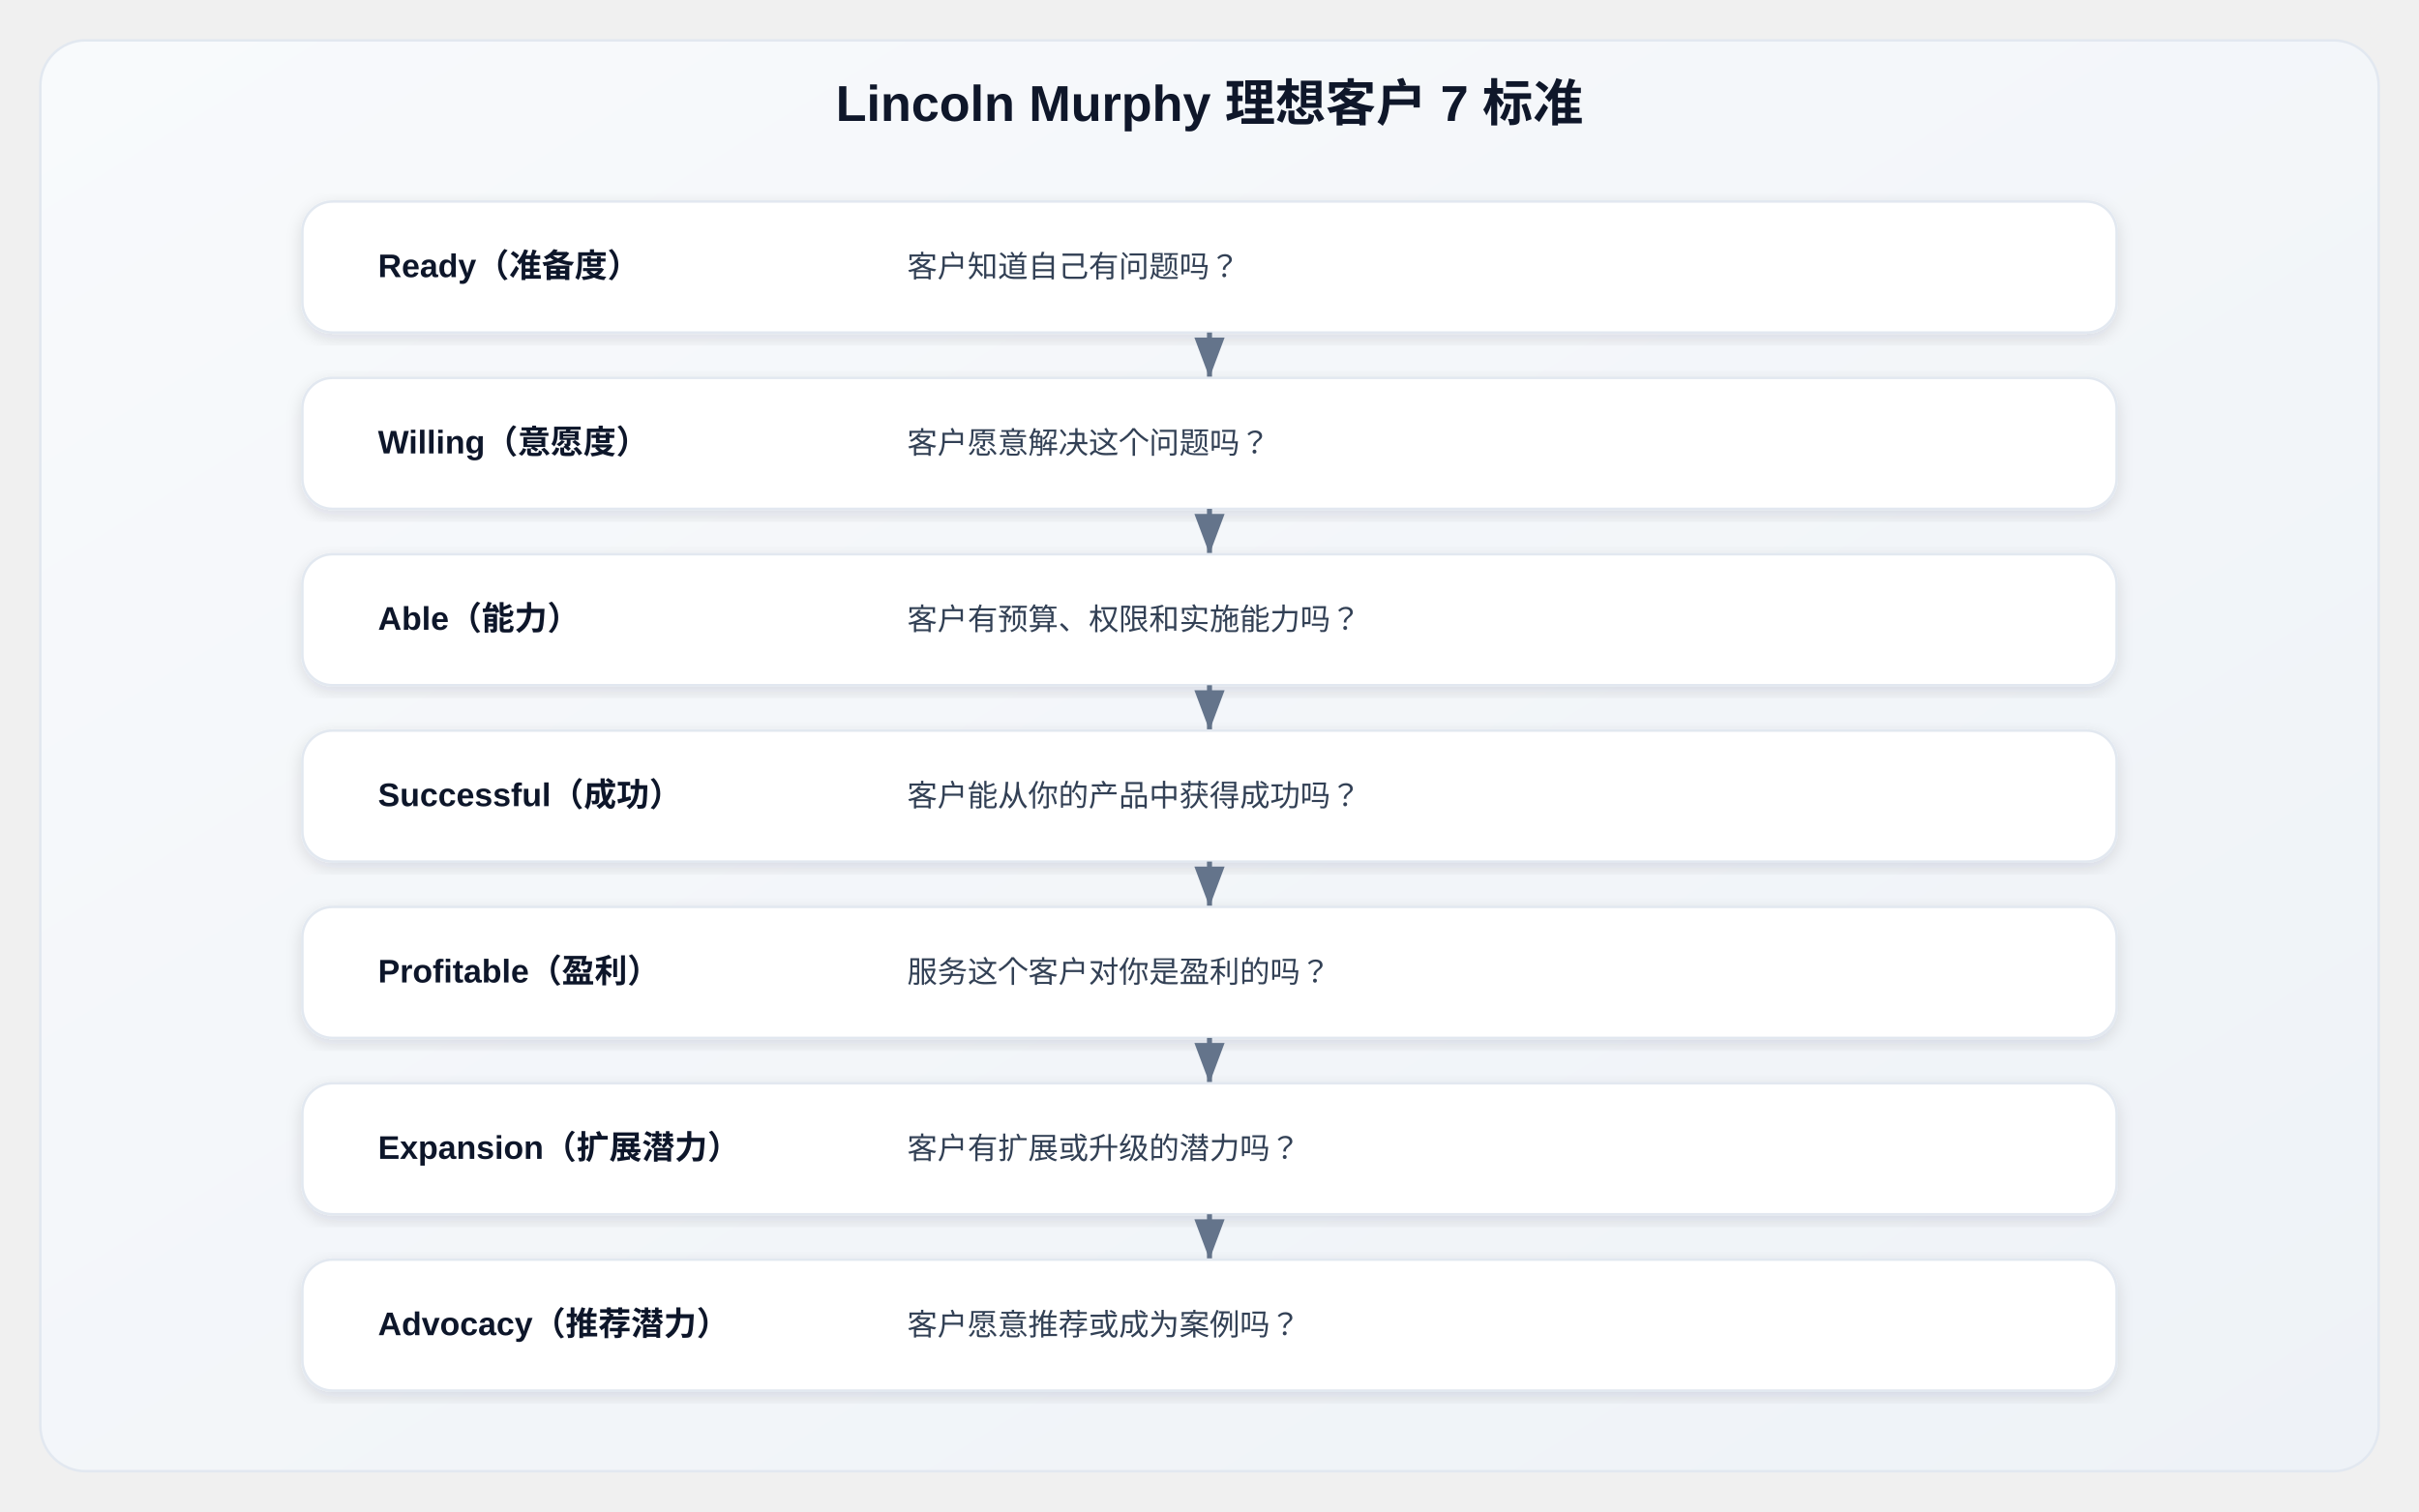
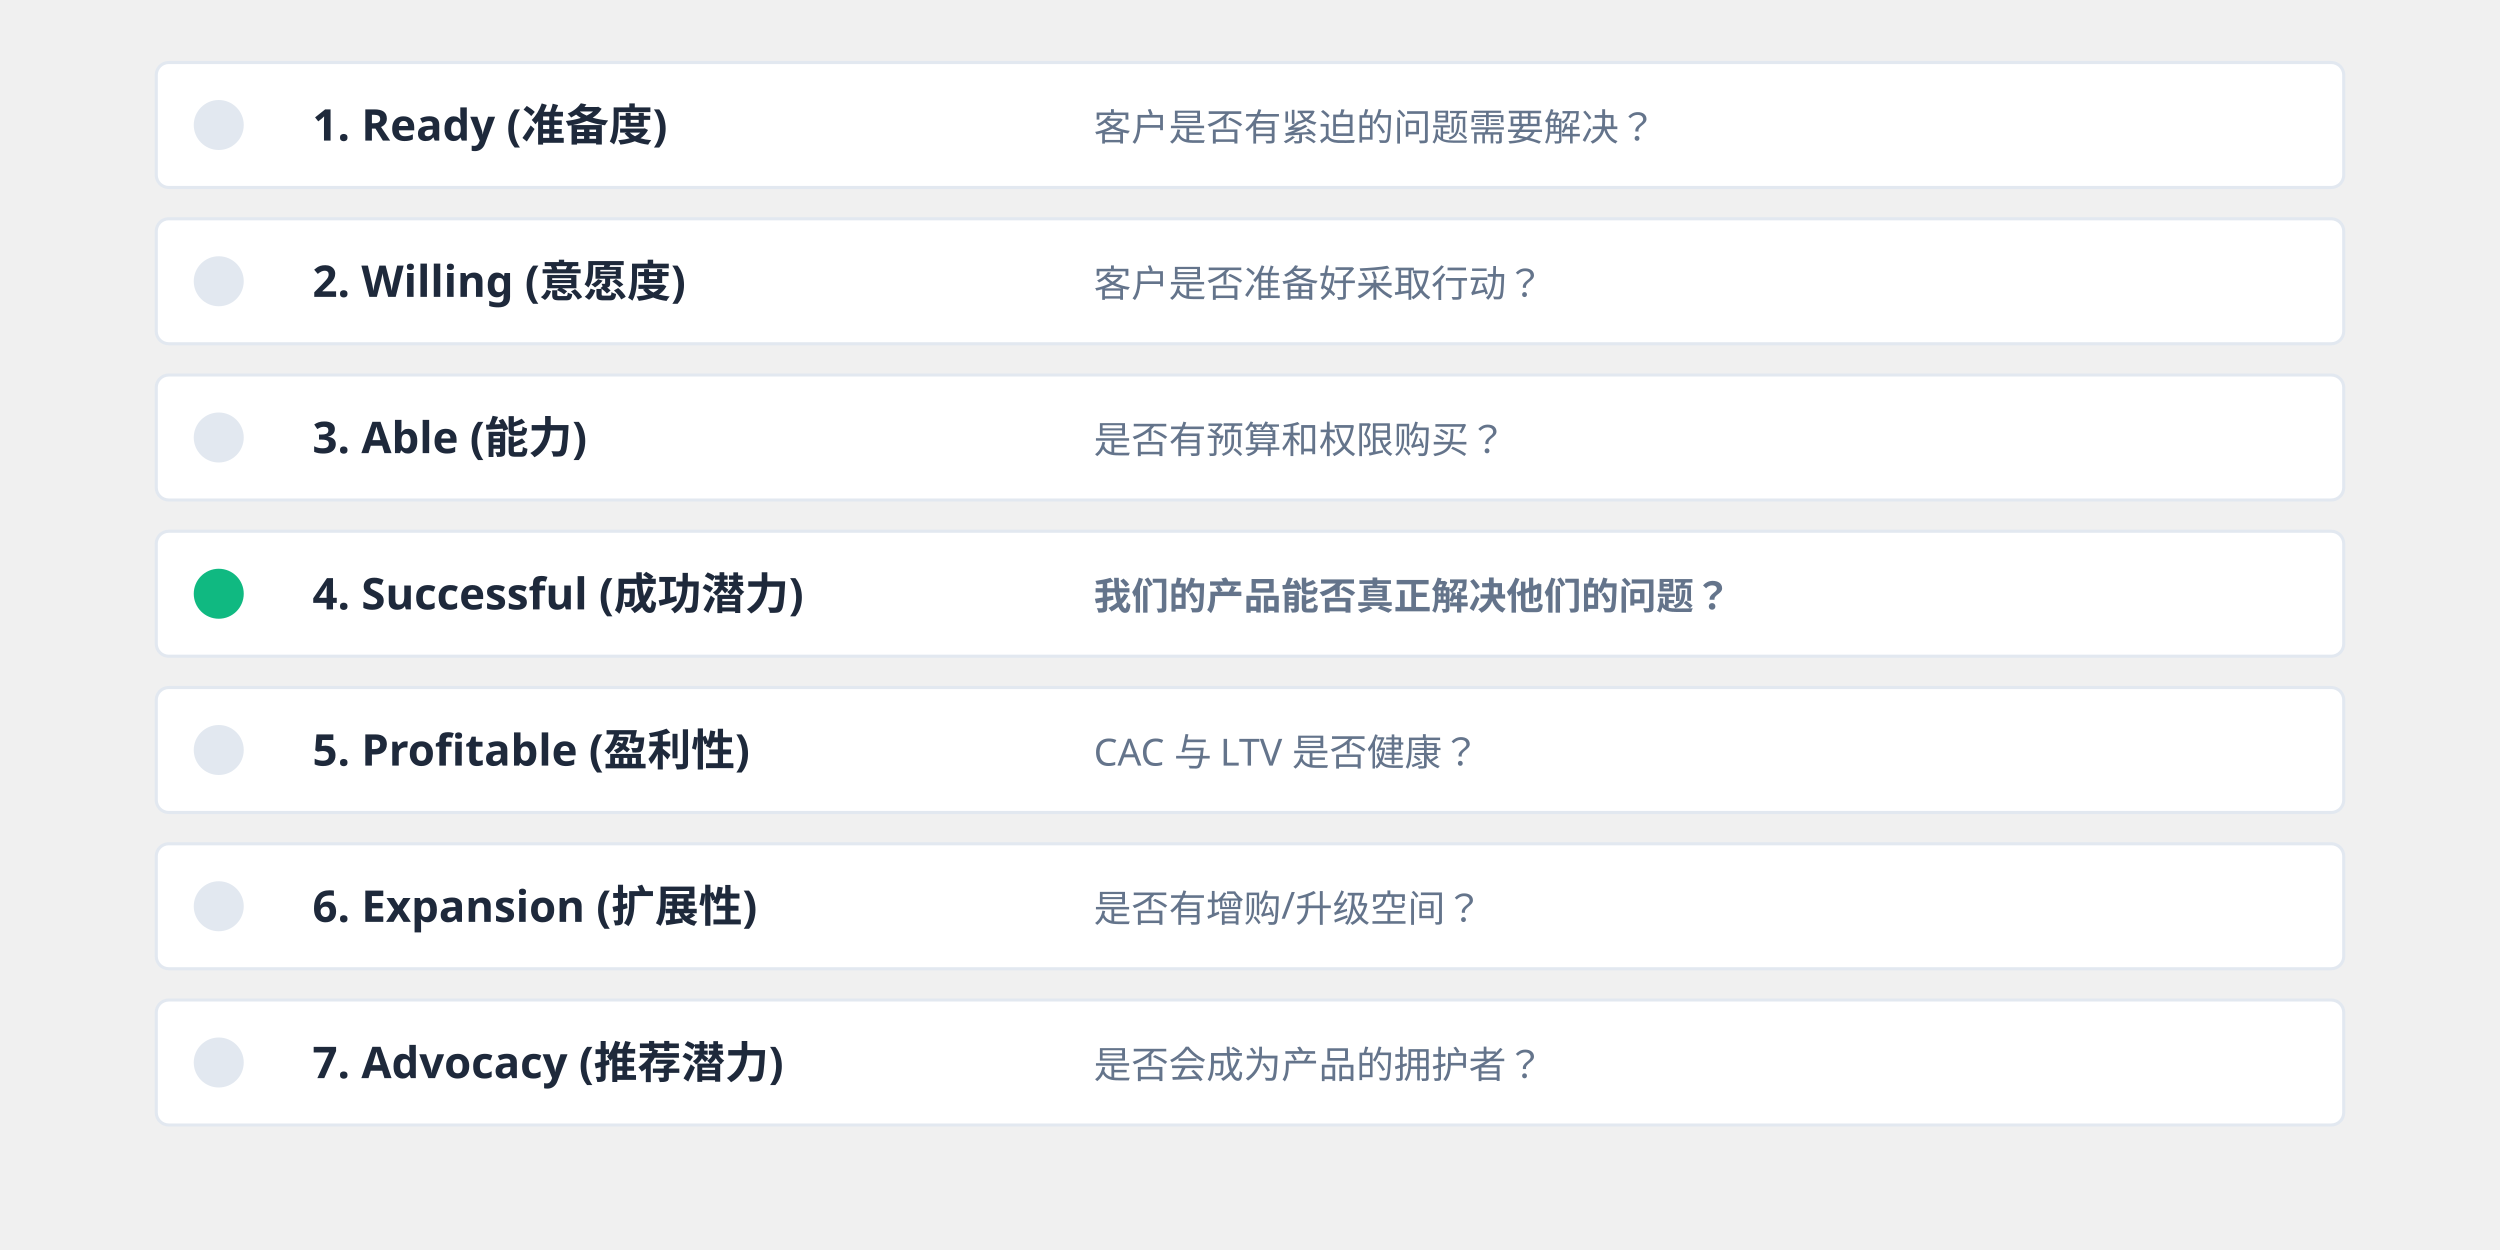
- <svg xmlns="http://www.w3.org/2000/svg" width="960" height="600" viewBox="0 0 960 600" role="img" aria-labelledby="lm-title lm-desc">
+ <svg xmlns="http://www.w3.org/2000/svg" width="800" height="400" viewBox="0 0 800 400">
  <defs>
-     <linearGradient id="lm-bg" x1="0" y1="0" x2="1" y2="1">
-       <stop offset="0%" stop-color="#F8FAFC" />
-       <stop offset="100%" stop-color="#EEF2F7" />
-     </linearGradient>
-     <filter id="lm-shadow" x="-10%" y="-10%" width="120%" height="120%">
-       <feDropShadow dx="0" dy="2" stdDeviation="3" flood-color="#0F172A" flood-opacity="0.12" />
-     </filter>
-     <marker id="lm-arrow" markerWidth="10" markerHeight="10" refX="8" refY="3" orient="auto" markerUnits="strokeWidth">
-       <path d="M0,0 L8,3 L0,6 Z" fill="#64748B" />
-     </marker>
    <style>
-       .title { font: 700 20px/1.2 "Noto Sans SC", "PingFang SC", "Microsoft YaHei", Arial, sans-serif; fill: #0F172A; }
-       .step { font: 700 13px/1.2 "Noto Sans SC", "PingFang SC", "Microsoft YaHei", Arial, sans-serif; fill: #0F172A; }
-       .desc { font: 12px/1.4 "Noto Sans SC", "PingFang SC", "Microsoft YaHei", Arial, sans-serif; fill: #334155; }
+       .step-bar { fill: #FFFFFF; stroke: #E2E8F0; stroke-width: 1; rx: 4; }
+       .step-text { font-family: system-ui, sans-serif; font-weight: 700; font-size: 14px; fill: #1E293B; }
+       .step-desc { font-family: system-ui, sans-serif; font-size: 12px; fill: #64748B; }
+       .check-icon { fill: #10B981; }
    </style>
  </defs>
-   <rect x="16" y="16" width="928" height="568" rx="18" fill="url(#lm-bg)" stroke="#E2E8F0" />
-   <text x="480" y="48" text-anchor="middle" class="title">Lincoln Murphy 理想客户 7 标准</text>
-   <g filter="url(#lm-shadow)">
-     <rect x="120" y="80" width="720" height="52" rx="12" fill="#FFFFFF" stroke="#E2E8F0" />
-     <text x="150" y="110" class="step">Ready（准备度）</text>
-     <text x="360" y="110" class="desc">客户知道自己有问题吗？</text>
-   </g>
-   <line x1="480" y1="132" x2="480" y2="150" stroke="#64748B" stroke-width="2" marker-end="url(#lm-arrow)" />
-   <g filter="url(#lm-shadow)">
-     <rect x="120" y="150" width="720" height="52" rx="12" fill="#FFFFFF" stroke="#E2E8F0" />
-     <text x="150" y="180" class="step">Willing（意愿度）</text>
-     <text x="360" y="180" class="desc">客户愿意解决这个问题吗？</text>
-   </g>
-   <line x1="480" y1="202" x2="480" y2="220" stroke="#64748B" stroke-width="2" marker-end="url(#lm-arrow)" />
-   <g filter="url(#lm-shadow)">
-     <rect x="120" y="220" width="720" height="52" rx="12" fill="#FFFFFF" stroke="#E2E8F0" />
-     <text x="150" y="250" class="step">Able（能力）</text>
-     <text x="360" y="250" class="desc">客户有预算、权限和实施能力吗？</text>
-   </g>
-   <line x1="480" y1="272" x2="480" y2="290" stroke="#64748B" stroke-width="2" marker-end="url(#lm-arrow)" />
-   <g filter="url(#lm-shadow)">
-     <rect x="120" y="290" width="720" height="52" rx="12" fill="#FFFFFF" stroke="#E2E8F0" />
-     <text x="150" y="320" class="step">Successful（成功）</text>
-     <text x="360" y="320" class="desc">客户能从你的产品中获得成功吗？</text>
-   </g>
-   <line x1="480" y1="342" x2="480" y2="360" stroke="#64748B" stroke-width="2" marker-end="url(#lm-arrow)" />
-   <g filter="url(#lm-shadow)">
-     <rect x="120" y="360" width="720" height="52" rx="12" fill="#FFFFFF" stroke="#E2E8F0" />
-     <text x="150" y="390" class="step">Profitable（盈利）</text>
-     <text x="360" y="390" class="desc">服务这个客户对你是盈利的吗？</text>
-   </g>
-   <line x1="480" y1="412" x2="480" y2="430" stroke="#64748B" stroke-width="2" marker-end="url(#lm-arrow)" />
-   <g filter="url(#lm-shadow)">
-     <rect x="120" y="430" width="720" height="52" rx="12" fill="#FFFFFF" stroke="#E2E8F0" />
-     <text x="150" y="460" class="step">Expansion（扩展潜力）</text>
-     <text x="360" y="460" class="desc">客户有扩展或升级的潜力吗？</text>
-   </g>
-   <line x1="480" y1="482" x2="480" y2="500" stroke="#64748B" stroke-width="2" marker-end="url(#lm-arrow)" />
-   <g filter="url(#lm-shadow)">
-     <rect x="120" y="500" width="720" height="52" rx="12" fill="#FFFFFF" stroke="#E2E8F0" />
-     <text x="150" y="530" class="step">Advocacy（推荐潜力）</text>
-     <text x="360" y="530" class="desc">客户愿意推荐或成为案例吗？</text>
+   <g transform="translate(50, 20)">
+     <rect x="0" y="0" width="700" height="40" class="step-bar" />
+     <circle cx="20" cy="20" r="8" fill="#E2E8F0" />
+     <text x="50" y="25" class="step-text">1. Ready (准备度)</text>
+     <text x="300" y="25" class="step-desc">客户是否有紧迫的问题需要解决？</text>
+     <rect x="0" y="50" width="700" height="40" class="step-bar" />
+     <circle cx="20" cy="70" r="8" fill="#E2E8F0" />
+     <text x="50" y="75" class="step-text">2. Willing (意愿度)</text>
+     <text x="300" y="75" class="step-desc">客户是否准备好采取行动？</text>
+     <rect x="0" y="100" width="700" height="40" class="step-bar" />
+     <circle cx="20" cy="120" r="8" fill="#E2E8F0" />
+     <text x="50" y="125" class="step-text">3. Able (能力)</text>
+     <text x="300" y="125" class="step-desc">是否有预算和权限购买？</text>
+     <rect x="0" y="150" width="700" height="40" class="step-bar" stroke="#10B981" stroke-width="2" />
+     <circle cx="20" cy="170" r="8" class="check-icon" />
+     <text x="50" y="175" class="step-text" fill="#047857">4. Successful (成功潜力)</text>
+     <text x="300" y="175" class="step-desc" fill="#047857" font-weight="bold">我们的产品能否真正解决他们的问题？</text>
+     <rect x="0" y="200" width="700" height="40" class="step-bar" />
+     <circle cx="20" cy="220" r="8" fill="#E2E8F0" />
+     <text x="50" y="225" class="step-text">5. Profitable (盈利性)</text>
+     <text x="300" y="225" class="step-desc">CAC 与 LTV 是否健康？</text>
+     <rect x="0" y="250" width="700" height="40" class="step-bar" />
+     <circle cx="20" cy="270" r="8" fill="#E2E8F0" />
+     <text x="50" y="275" class="step-text">6. Expansion (扩展性)</text>
+     <text x="300" y="275" class="step-desc">是否有增购/升级空间？</text>
+     <rect x="0" y="300" width="700" height="40" class="step-bar" />
+     <circle cx="20" cy="320" r="8" fill="#E2E8F0" />
+     <text x="50" y="325" class="step-text">7. Advocacy (推荐潜力)</text>
+     <text x="300" y="325" class="step-desc">是否会成为产品的拥护者？</text>
  </g>
</svg>
